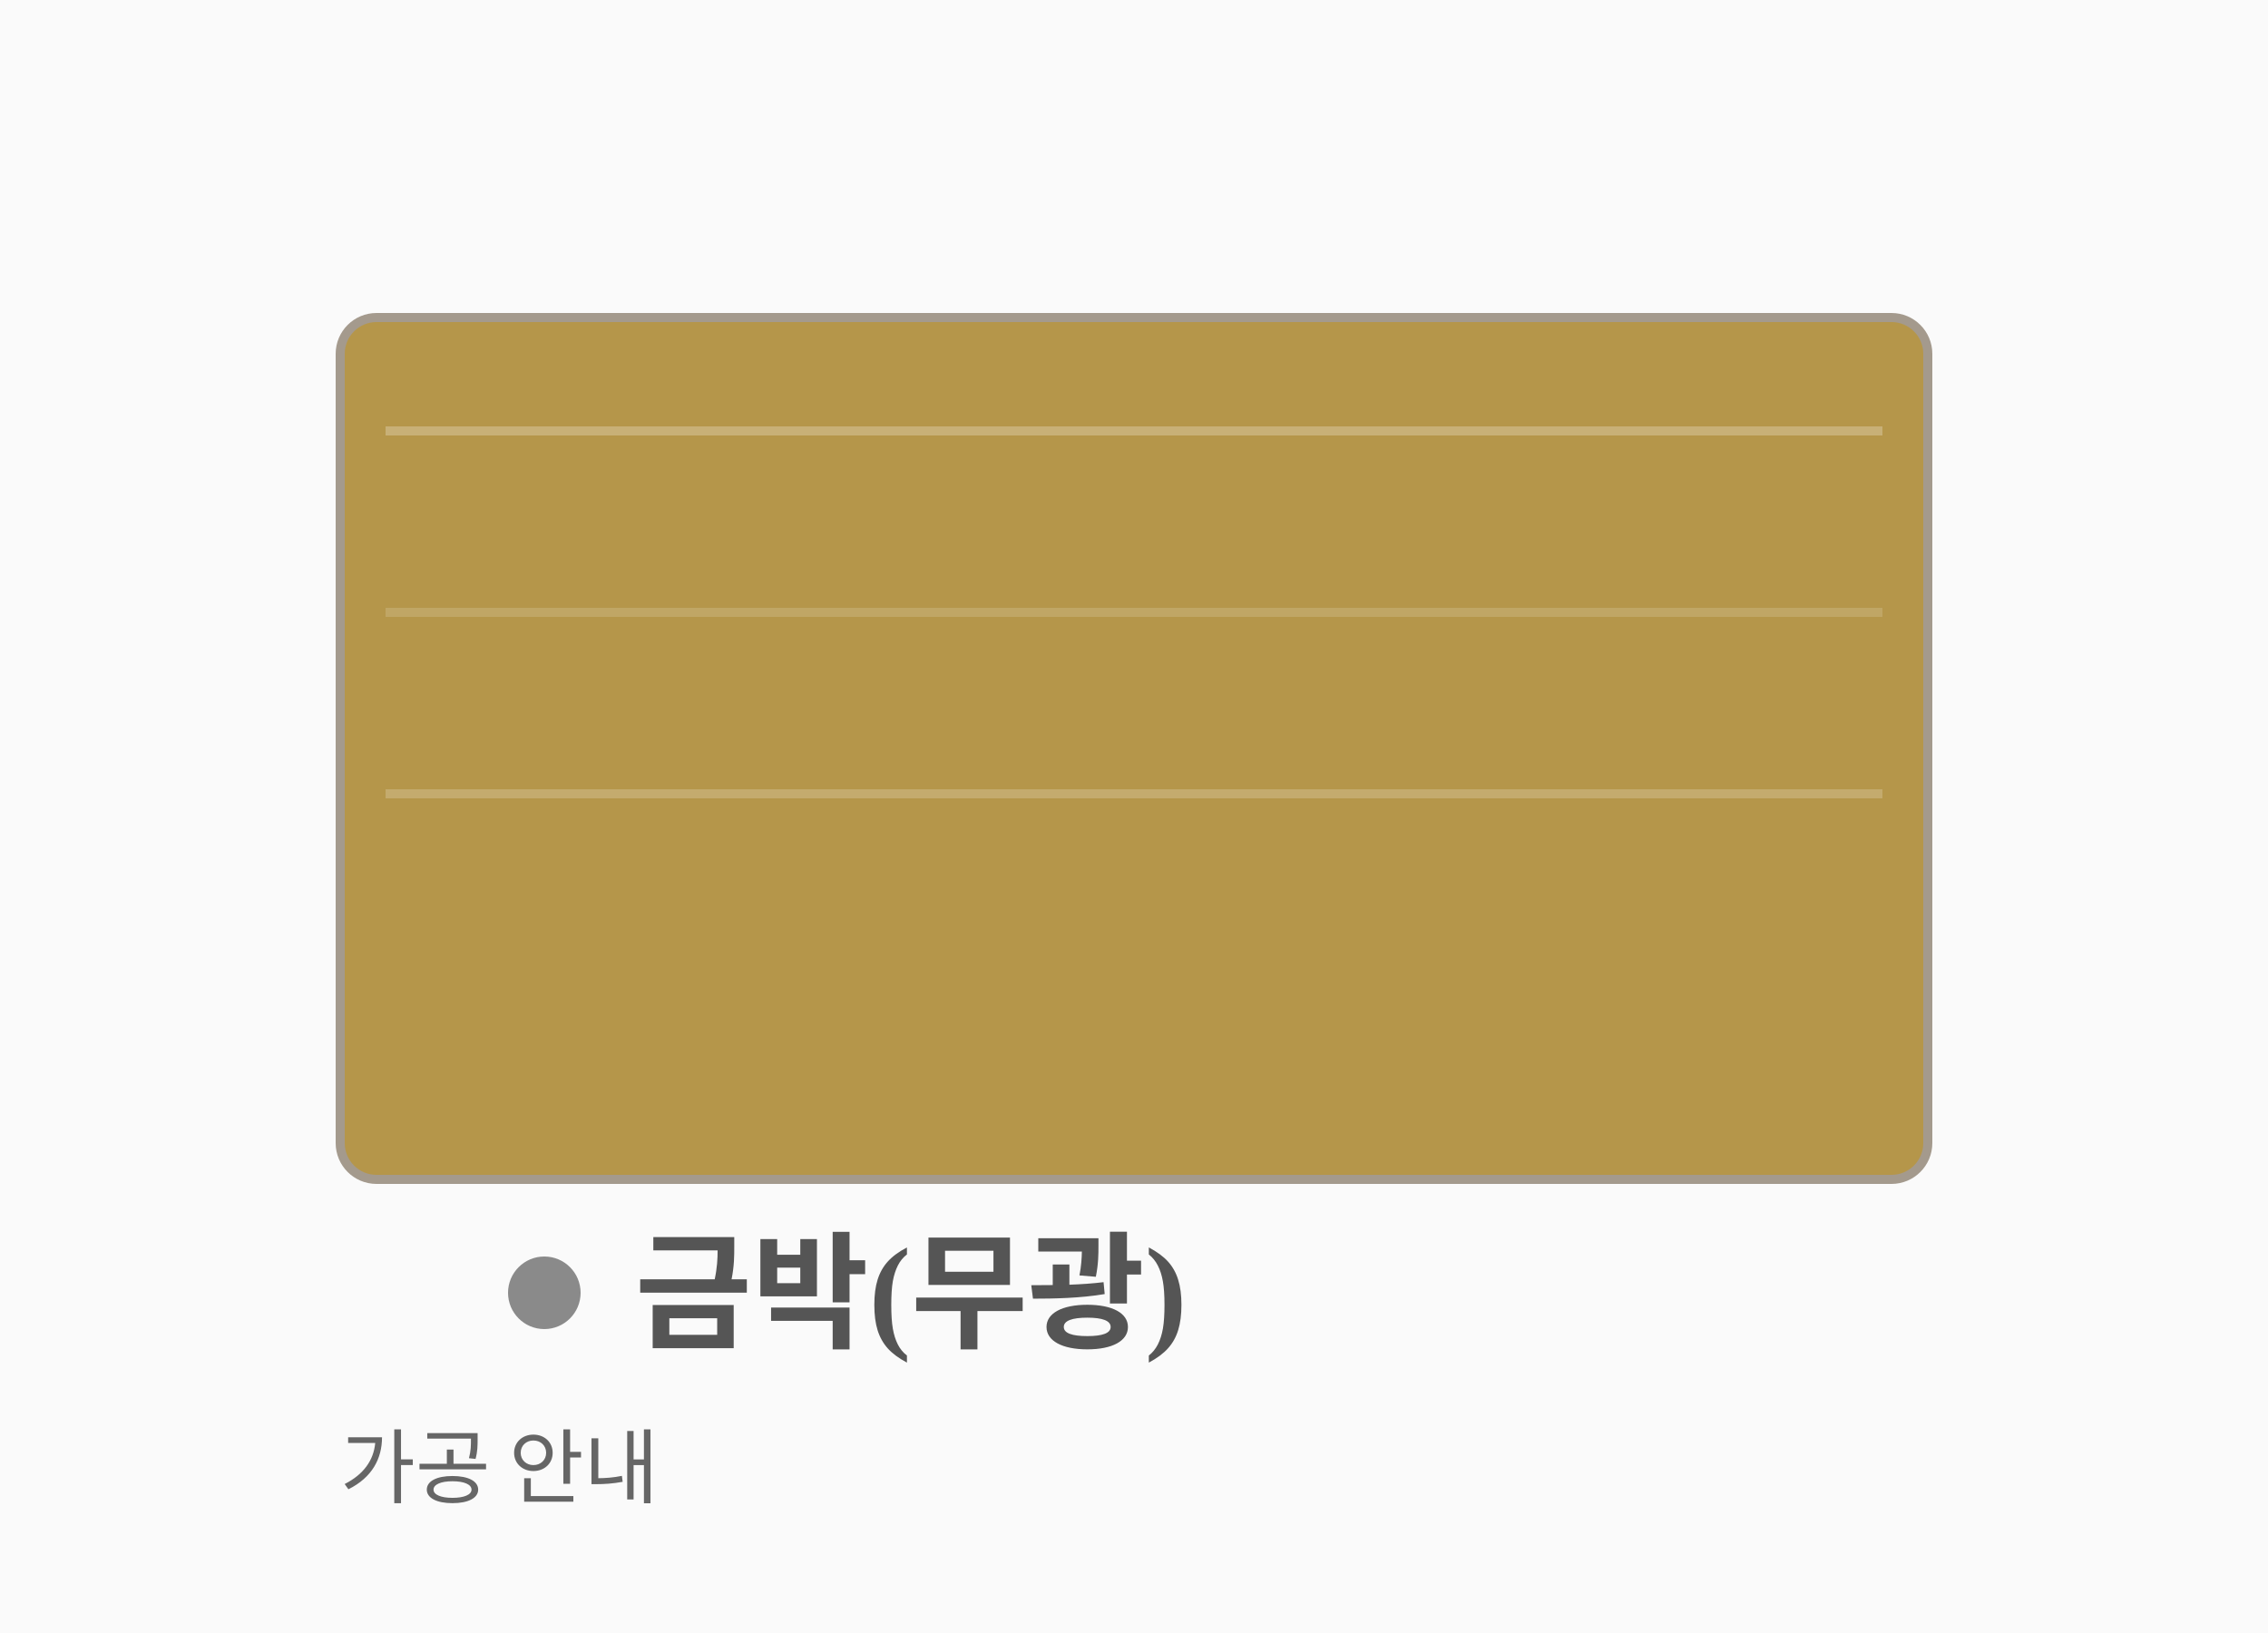
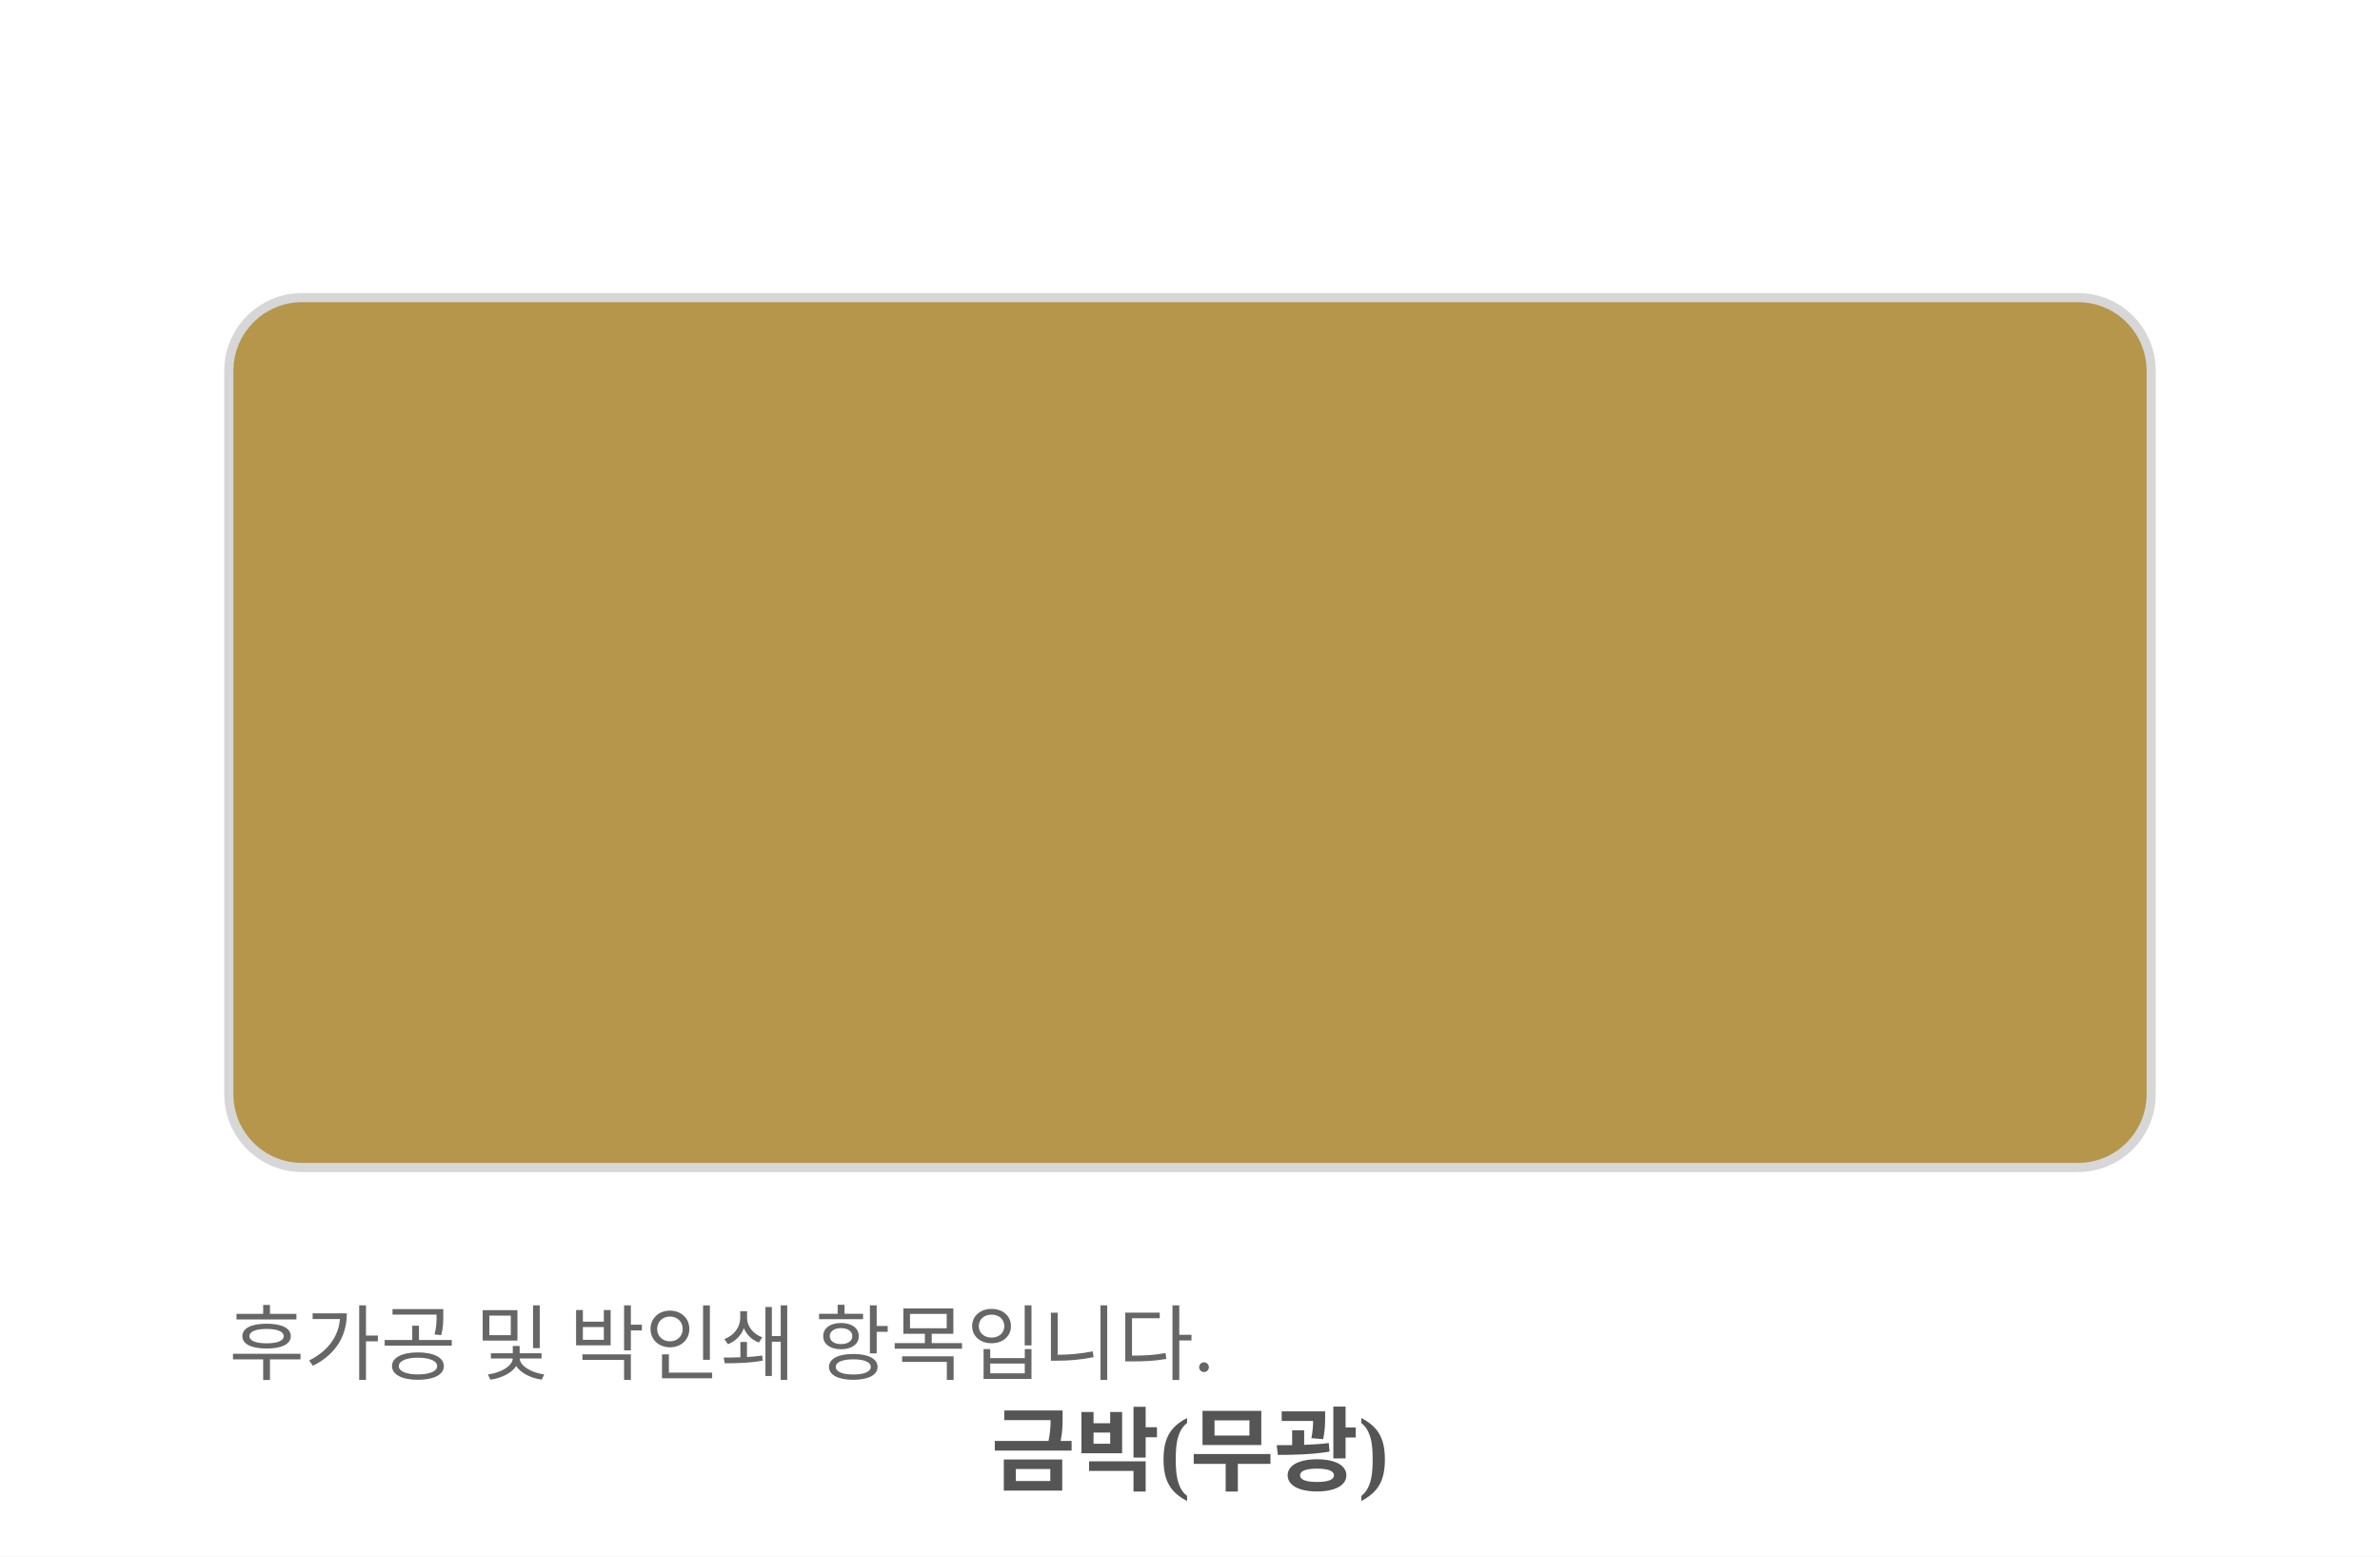
- <svg xmlns="http://www.w3.org/2000/svg" width="500" height="360" viewBox="0 0 500 360">
-   <rect width="500" height="360" fill="#fafafa" />
-   <rect x="75" y="70" width="350" height="190" rx="8" fill="#b5964a" stroke="#a49a8d" stroke-width="2" />
-   <path d="M85 95 H415" stroke="rgba(255,255,255,.25)" stroke-width="2" />
-   <path d="M85 135 H415" stroke="rgba(255,255,255,.15)" stroke-width="2" />
-   <path d="M85 175 H415" stroke="rgba(255,255,255,.2)" stroke-width="2" />
-   <circle cx="120" cy="285" r="8" fill="#8a8a8a" />
-   <text x="140" y="295" font-size="28" font-weight="700" fill="#555">금박(무광)</text>
-   <text x="75" y="330" font-size="18" fill="#666">가공 안내</text>
+ <svg xmlns="http://www.w3.org/2000/svg" width="520" height="340" viewBox="0 0 520 340">
+   <rect width="520" height="340" fill="#ffffff" />
+   <rect x="50" y="65" width="420" height="190" rx="16" fill="#b5964a" stroke="#d7d7d7" stroke-width="2" />
+   <text x="50" y="300" font-size="18" fill="#666">후가공 및 박인쇄 항목입니다.</text>
+   <text x="260.0" y="324" text-anchor="middle" font-size="20" font-weight="700" fill="#555">금박(무광)</text>
</svg>
